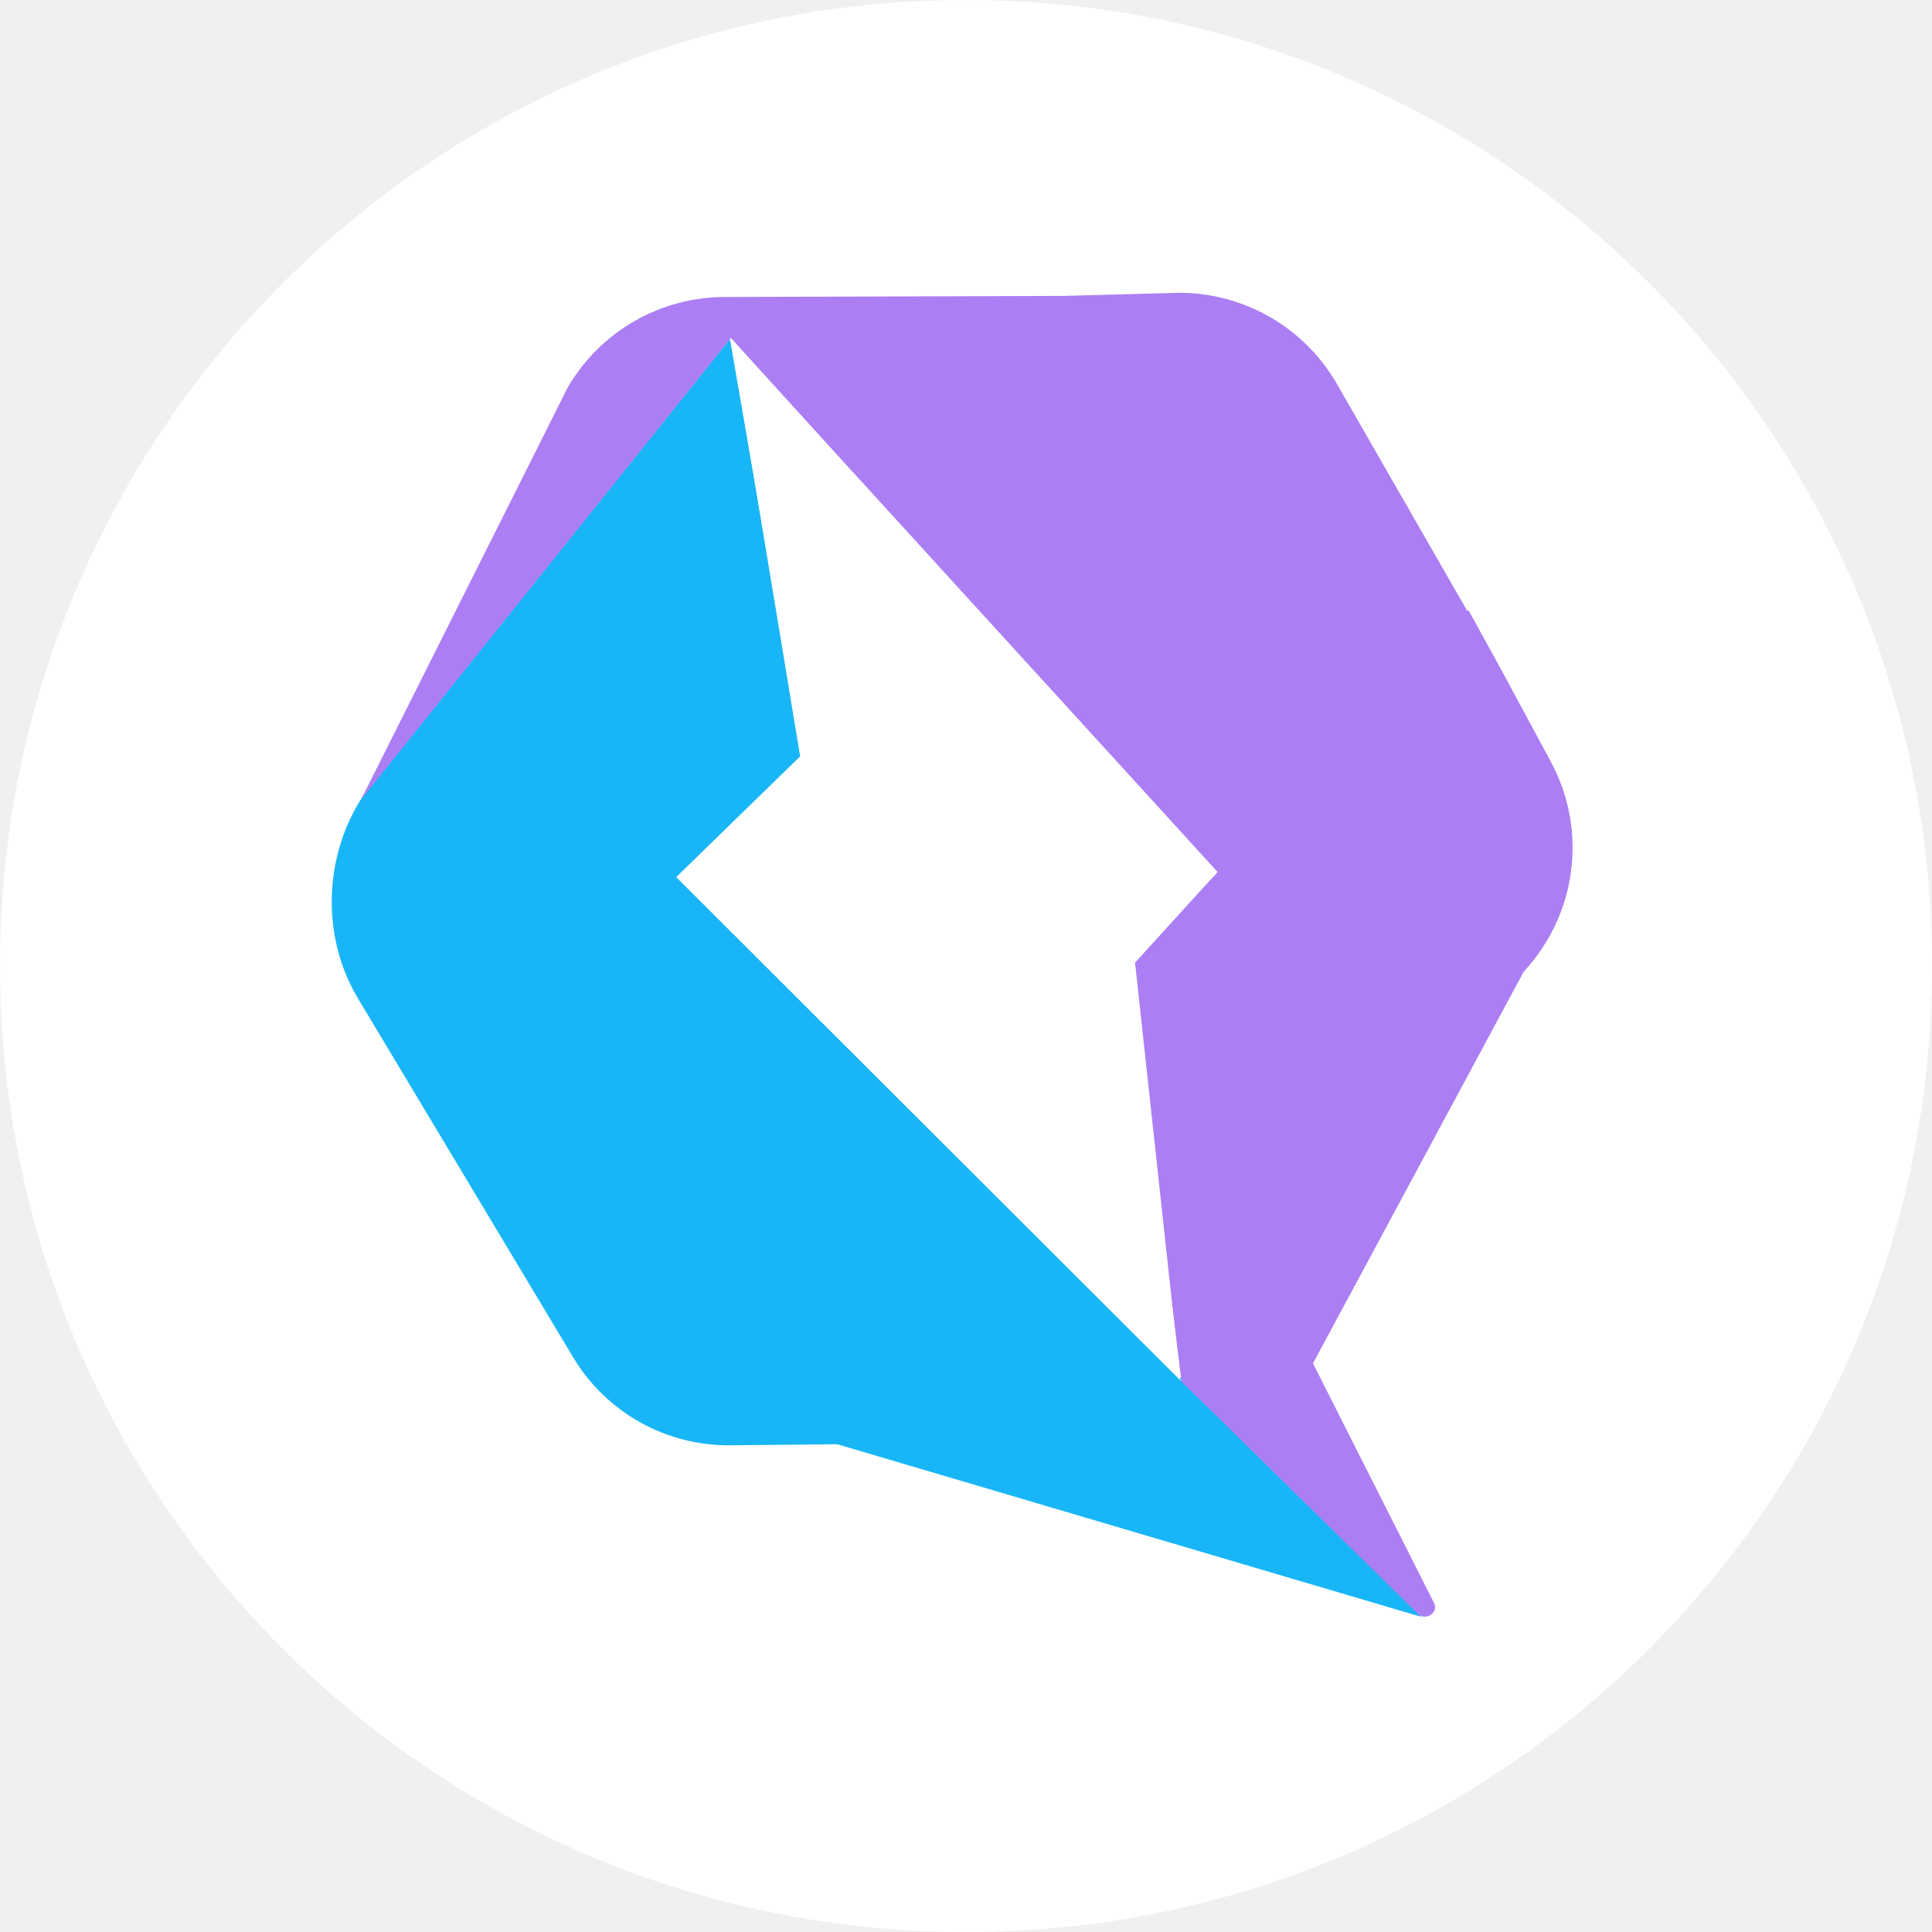
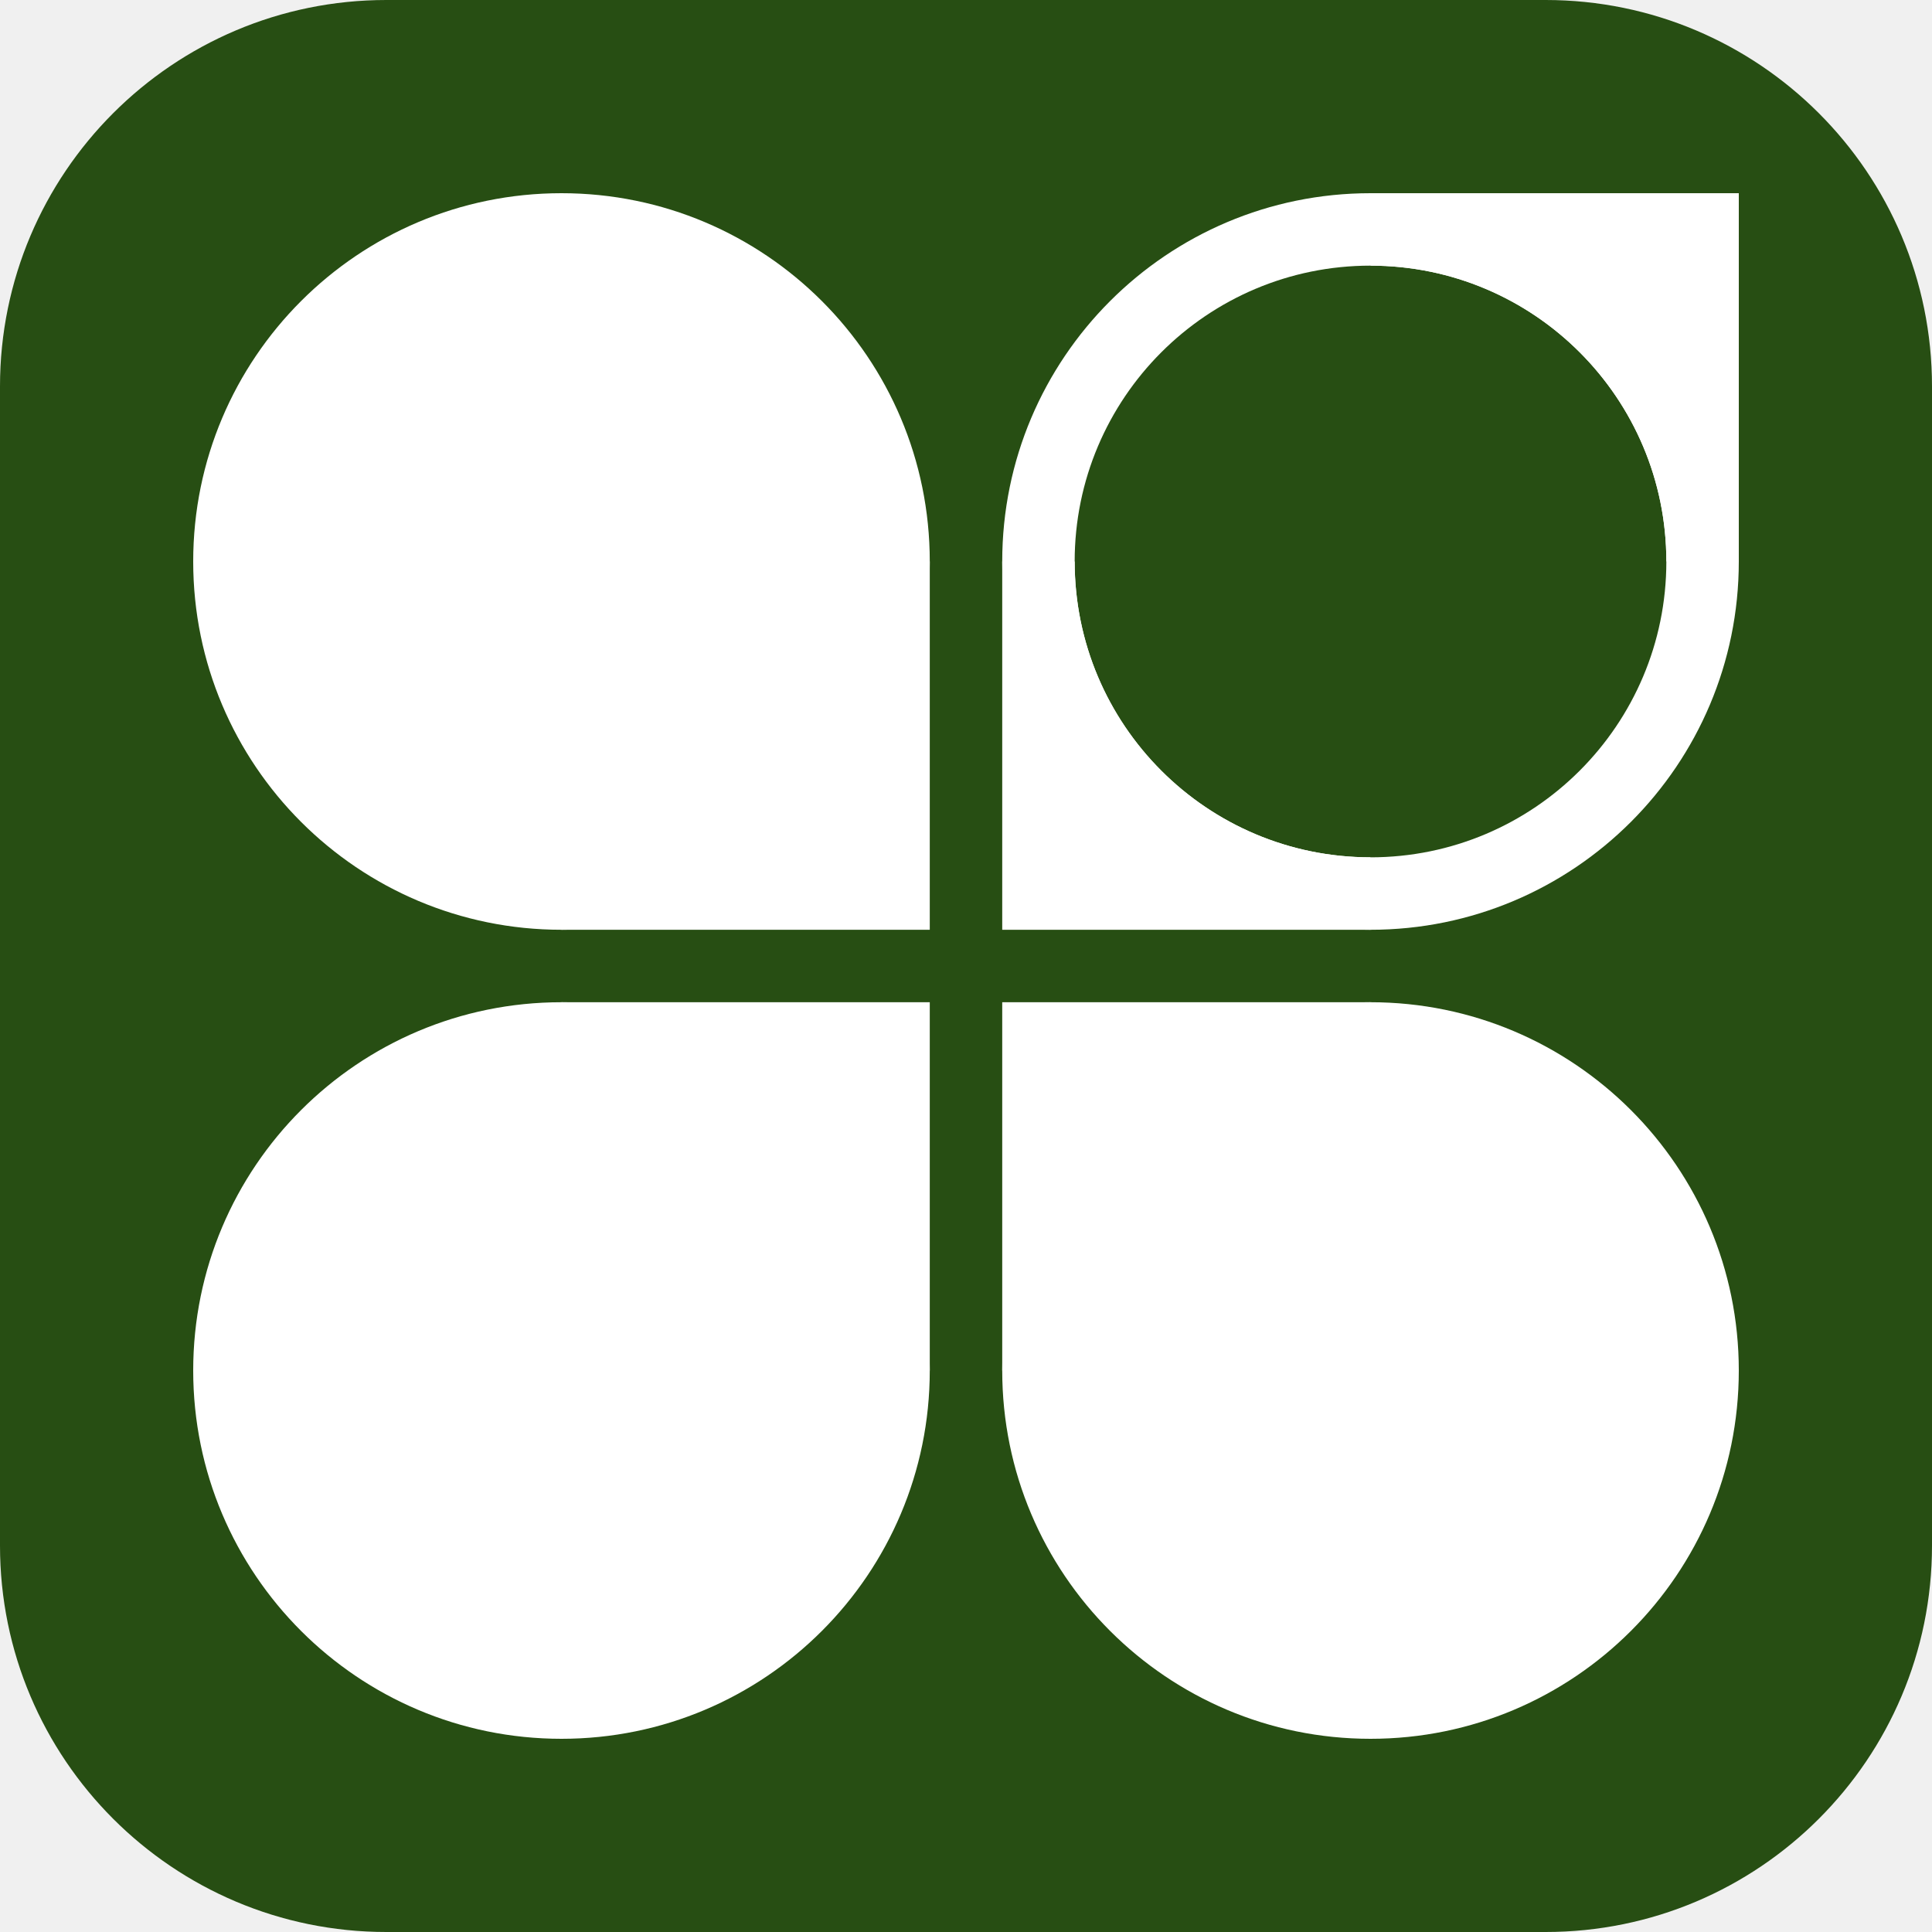
- <svg xmlns="http://www.w3.org/2000/svg" fill="none" viewBox="0 0 500 500">
-   <g clip-path="url(#a)">
-     <circle cx="250" cy="250" r="250" fill="#fff" />
-     <path fill="#18B6F6" d="m367.87 418.45-61.17-61.18-.94.13v-.67L175.7 227.53l32.05-31.13L188.9 87.73 99.56 199.09c-15.22 15.42-18.03 40.51-7.08 59.03l55.83 93.11a46.82 46.82 0 0 0 40.73 22.81l27.65-.27 151.18 44.68Z" />
-     <path fill="#AC7EF4" d="m401.25 196.94-12.29-22.81-6.41-11.67-2.54-4.56-.26.26-33.66-58.63a47.07 47.07 0 0 0-41.27-23.75l-29.51.8-88.01.28a47.07 47.07 0 0 0-40.33 23.34L93.4 207l95.76-119.54L314.7 226.19l-22.3 22.67 13.35 108.54.13-.26v.26h-.26l.26.27 10.42 10.2 50.62 49.78c2.13 2 5.6-.4 4.13-2.96l-31.25-61.85 54.5-101.3 1.73-2c.67-.81 1.33-1.62 1.87-2.42a46.8 46.8 0 0 0 3.34-50.18Z" />
-     <path fill="#fff" d="M315.1 225.65 189.18 87.6l17.9 108.14L175 227l130.5 130.27-11.75-108.14 21.37-23.48Z" />
+ <svg xmlns="http://www.w3.org/2000/svg" version="1.1" width="1000" height="1000">
+   <rect width="1000" height="1000" rx="200" ry="200" fill="#274e13" />
+   <g transform="matrix(2.285714,0,0,2.285714,99.99976,99.99976)">
+     <svg version="1.1" width="350" height="350">
+       <svg width="350" height="350" viewBox="0 0 350 350" fill="none">
+         <circle cx="83.398" cy="83.398" r="83.398" fill="white" />
+         <rect x="83.398" y="83.398" width="83.398" height="83.398" fill="white" />
+         <circle cx="83.398" cy="266.602" r="83.398" fill="white" />
+         <rect x="83.398" y="183.203" width="83.398" height="83.398" fill="white" />
+         <circle cx="266.602" cy="266.602" r="83.398" fill="white" />
+         <rect x="183.203" y="183.203" width="83.398" height="83.398" fill="white" />
+         <path fill-rule="evenodd" clip-rule="evenodd" d="M266.602 166.797C312.661 166.797 350 129.458 350 83.398C350 37.339 312.661 0 266.602 0C220.542 0 183.203 37.339 183.203 83.398C183.203 129.458 220.542 166.797 266.602 166.797ZM266.602 150.391C303.6 150.391 333.594 120.397 333.594 83.398C333.594 46.4 303.6 16.406 266.602 16.406C229.603 16.406 199.609 46.4 199.609 83.398C199.609 120.397 229.603 150.391 266.602 150.391Z" fill="white" />
+         <path fill-rule="evenodd" clip-rule="evenodd" d="M199.609 83.398H183.203V166.797H266.602V150.391C229.603 150.391 199.609 120.397 199.609 83.398Z" fill="white" />
+         <path fill-rule="evenodd" clip-rule="evenodd" d="M350 0H266.602V16.406C303.6 16.406 333.594 46.4 333.594 83.398H350V0Z" fill="white" />
+       </svg>
+     </svg>
  </g>
-   <defs>
-     <clipPath id="a">
-       <path fill="#fff" d="M0 0h500v500H0z" />
-     </clipPath>
-   </defs>
</svg>
